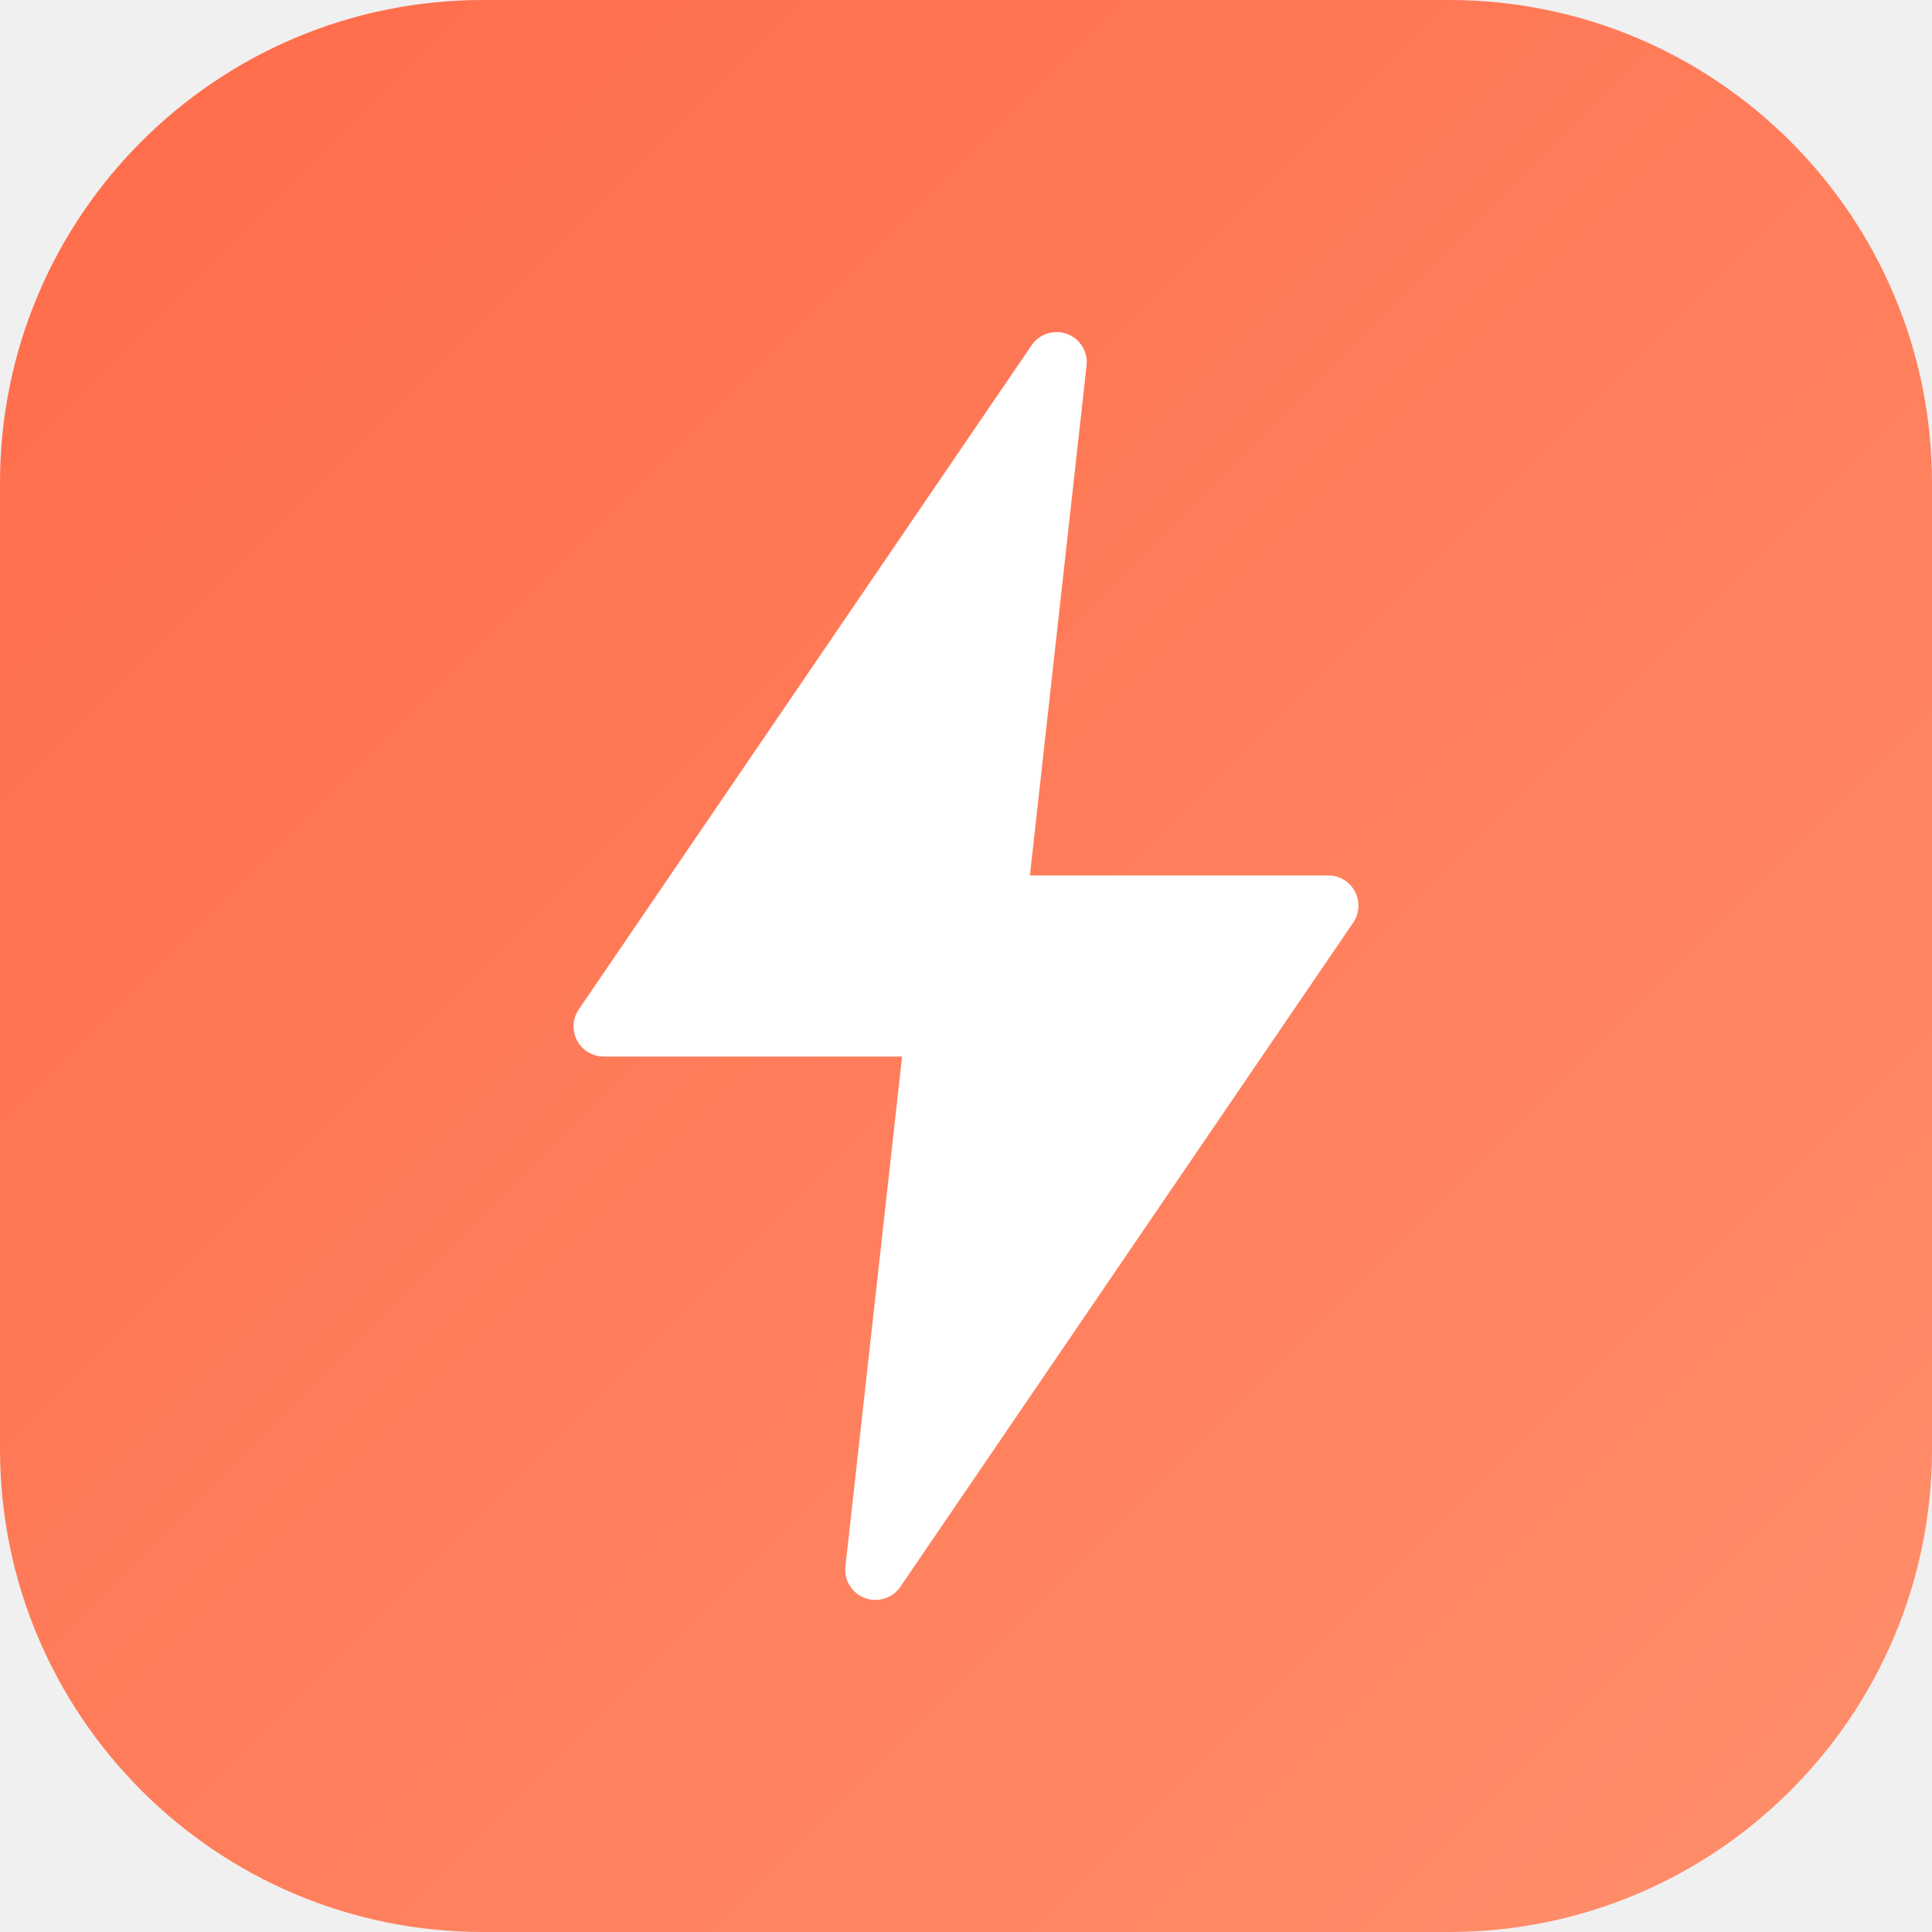
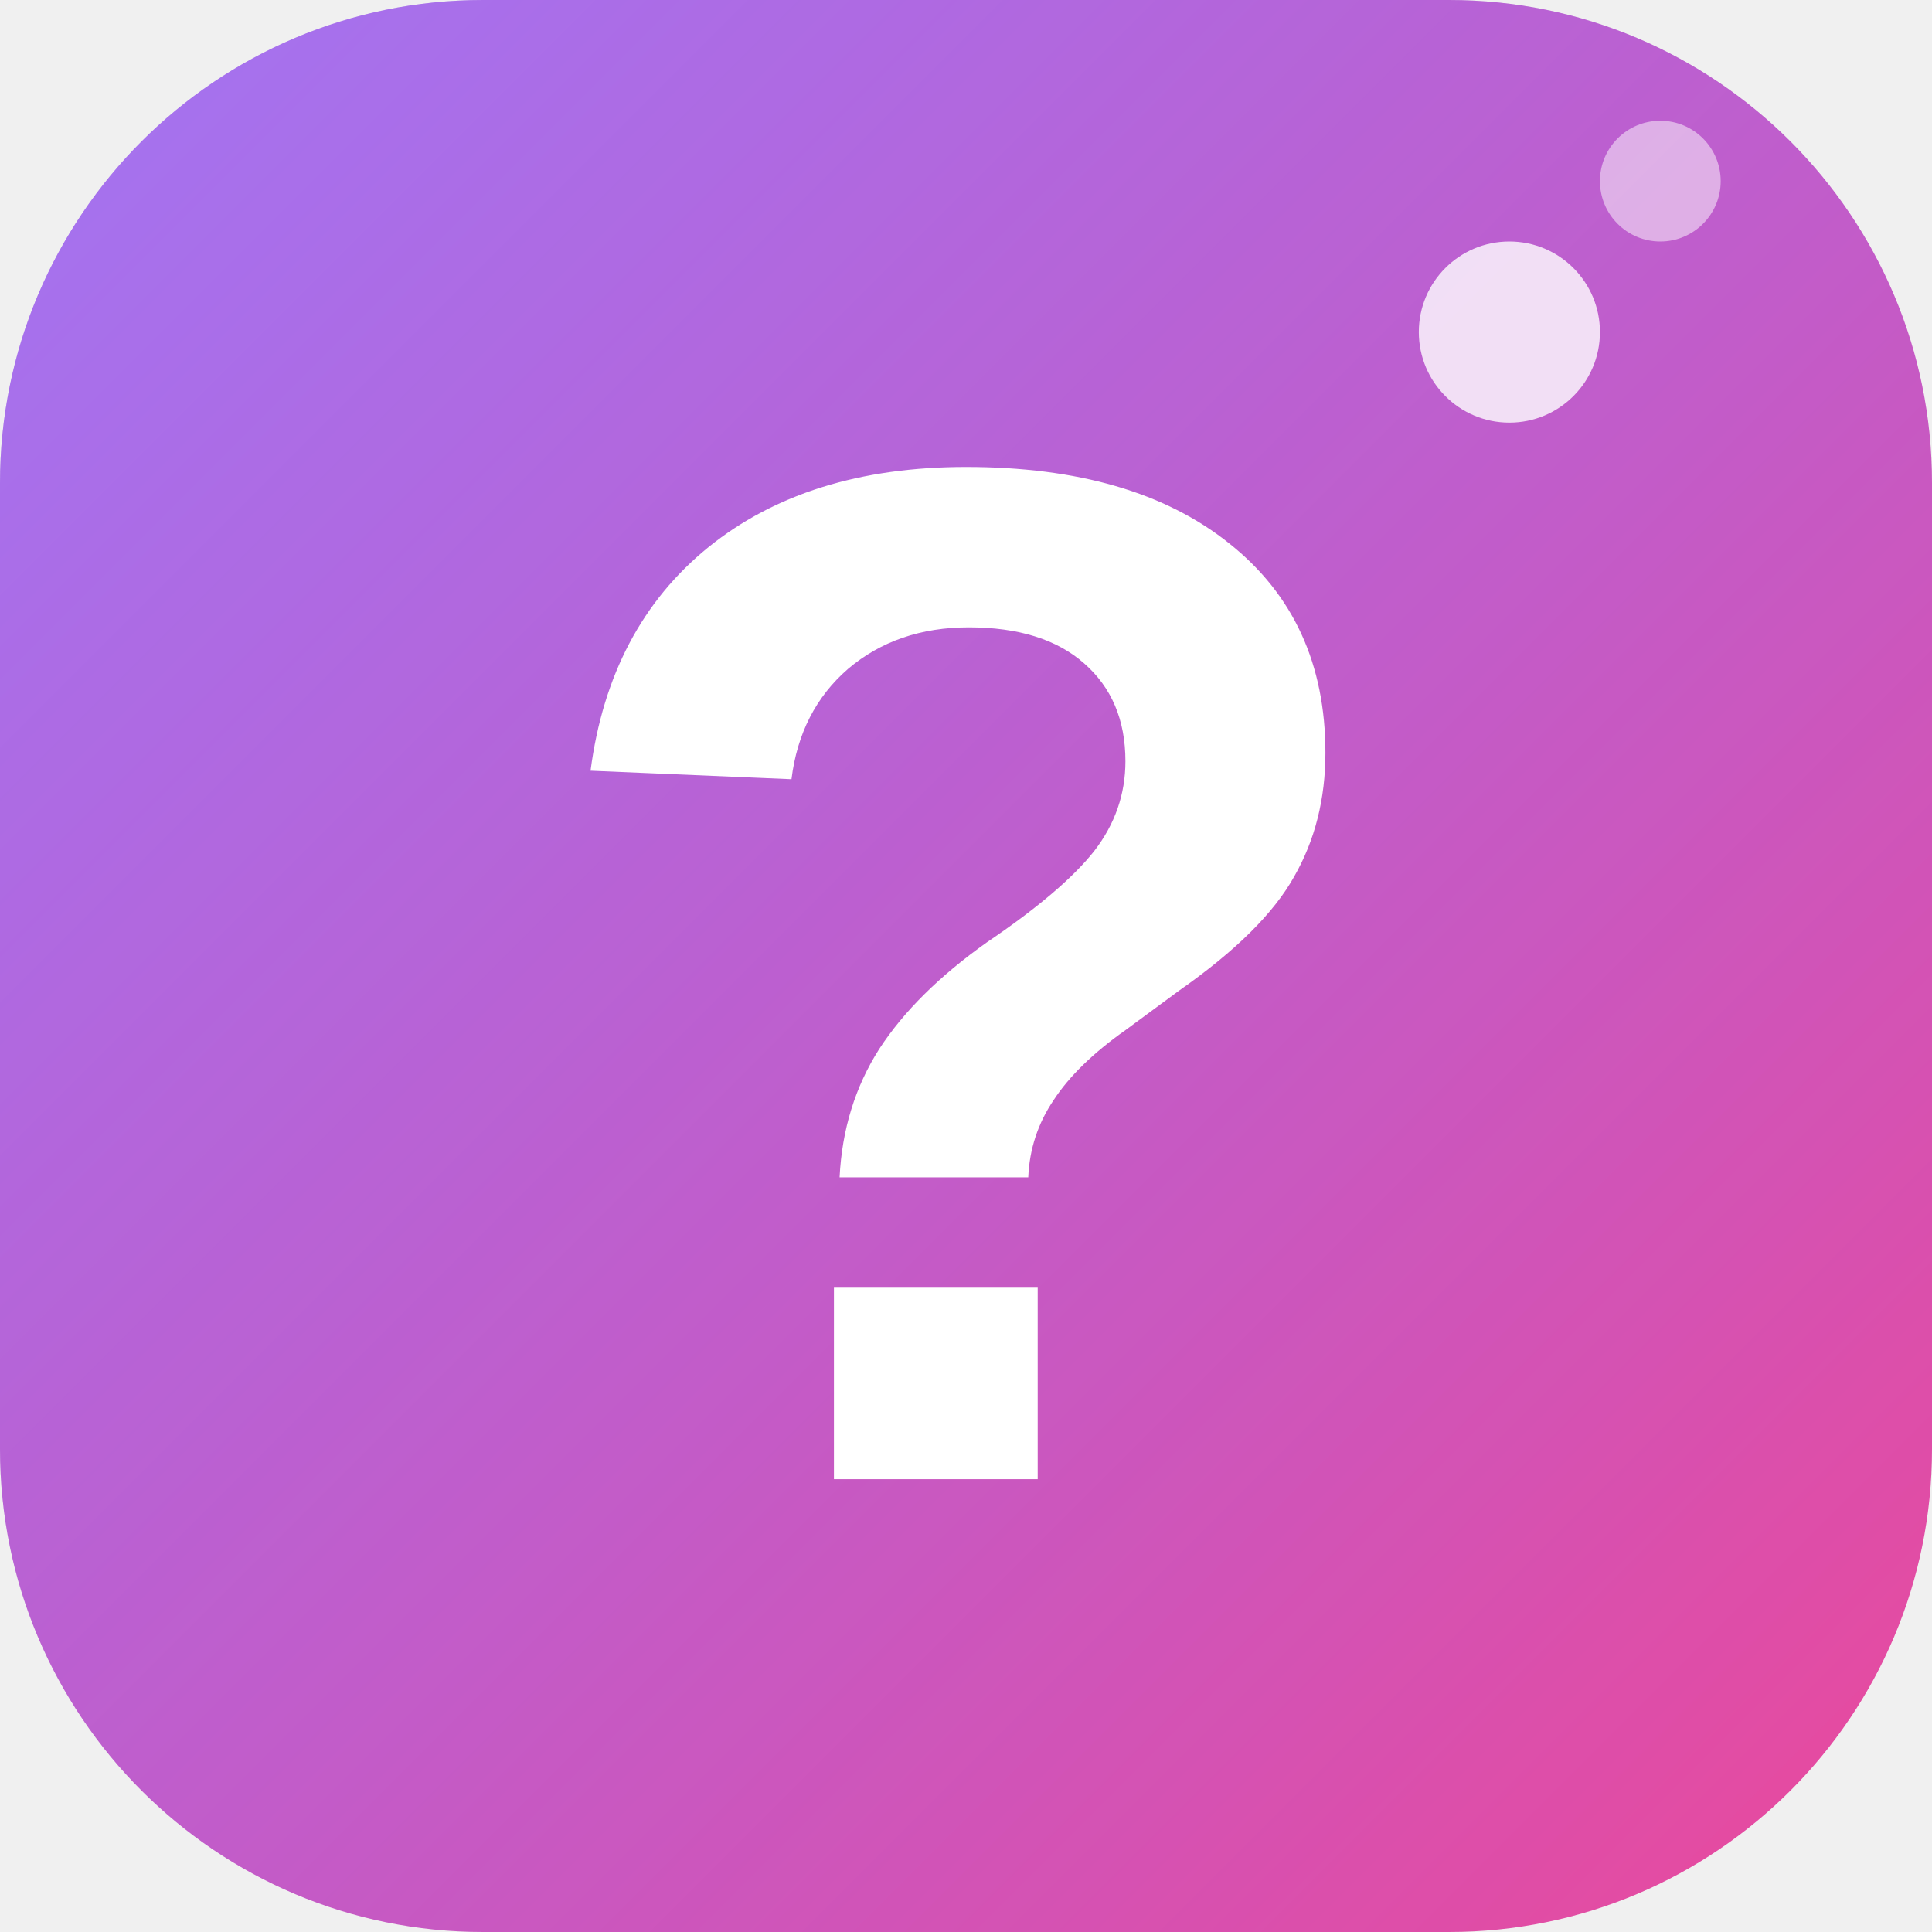
<svg xmlns="http://www.w3.org/2000/svg" viewBox="0 0 32 32">
  <defs>
-     <linearGradient id="grad" x1="0%" y1="0%" x2="100%" y2="100%">
-       <stop offset="0%" style="stop-color:#FF6B4A" />
-       <stop offset="100%" style="stop-color:#FF8F6B" />
+     <linearGradient id="bg" x1="0%" y1="0%" x2="100%" y2="100%">
+       <stop offset="0%" stop-color="#7C3AED" />
+       <stop offset="100%" stop-color="#EC4899" />
+     </linearGradient>
+     <linearGradient id="shine" x1="0%" y1="0%" x2="100%" y2="100%">
+       <stop offset="0%" stop-color="white" stop-opacity="0.3" />
+       <stop offset="100%" stop-color="white" stop-opacity="0" />
    </linearGradient>
  </defs>
-   <rect width="32" height="32" rx="8" fill="url(#grad)" />
-   <path d="M17.5 6L10 17h5.5l-1 9L22 15h-5.5l1-9z" fill="white" stroke="white" stroke-width="1" stroke-linejoin="round" stroke-linecap="round" />
+   <rect width="32" height="32" rx="8" fill="url(#bg)" />
+   <rect width="32" height="32" rx="8" fill="url(#shine)" />
+   <text x="16" y="24.5" text-anchor="middle" font-family="Arial Black, Arial, sans-serif" font-weight="900" font-size="24" fill="white">?</text>
+   <circle cx="25" cy="5.5" r="1.5" fill="white" opacity="0.8" />
+   <circle cx="27.5" cy="3" r="1" fill="white" opacity="0.5" />
</svg>
